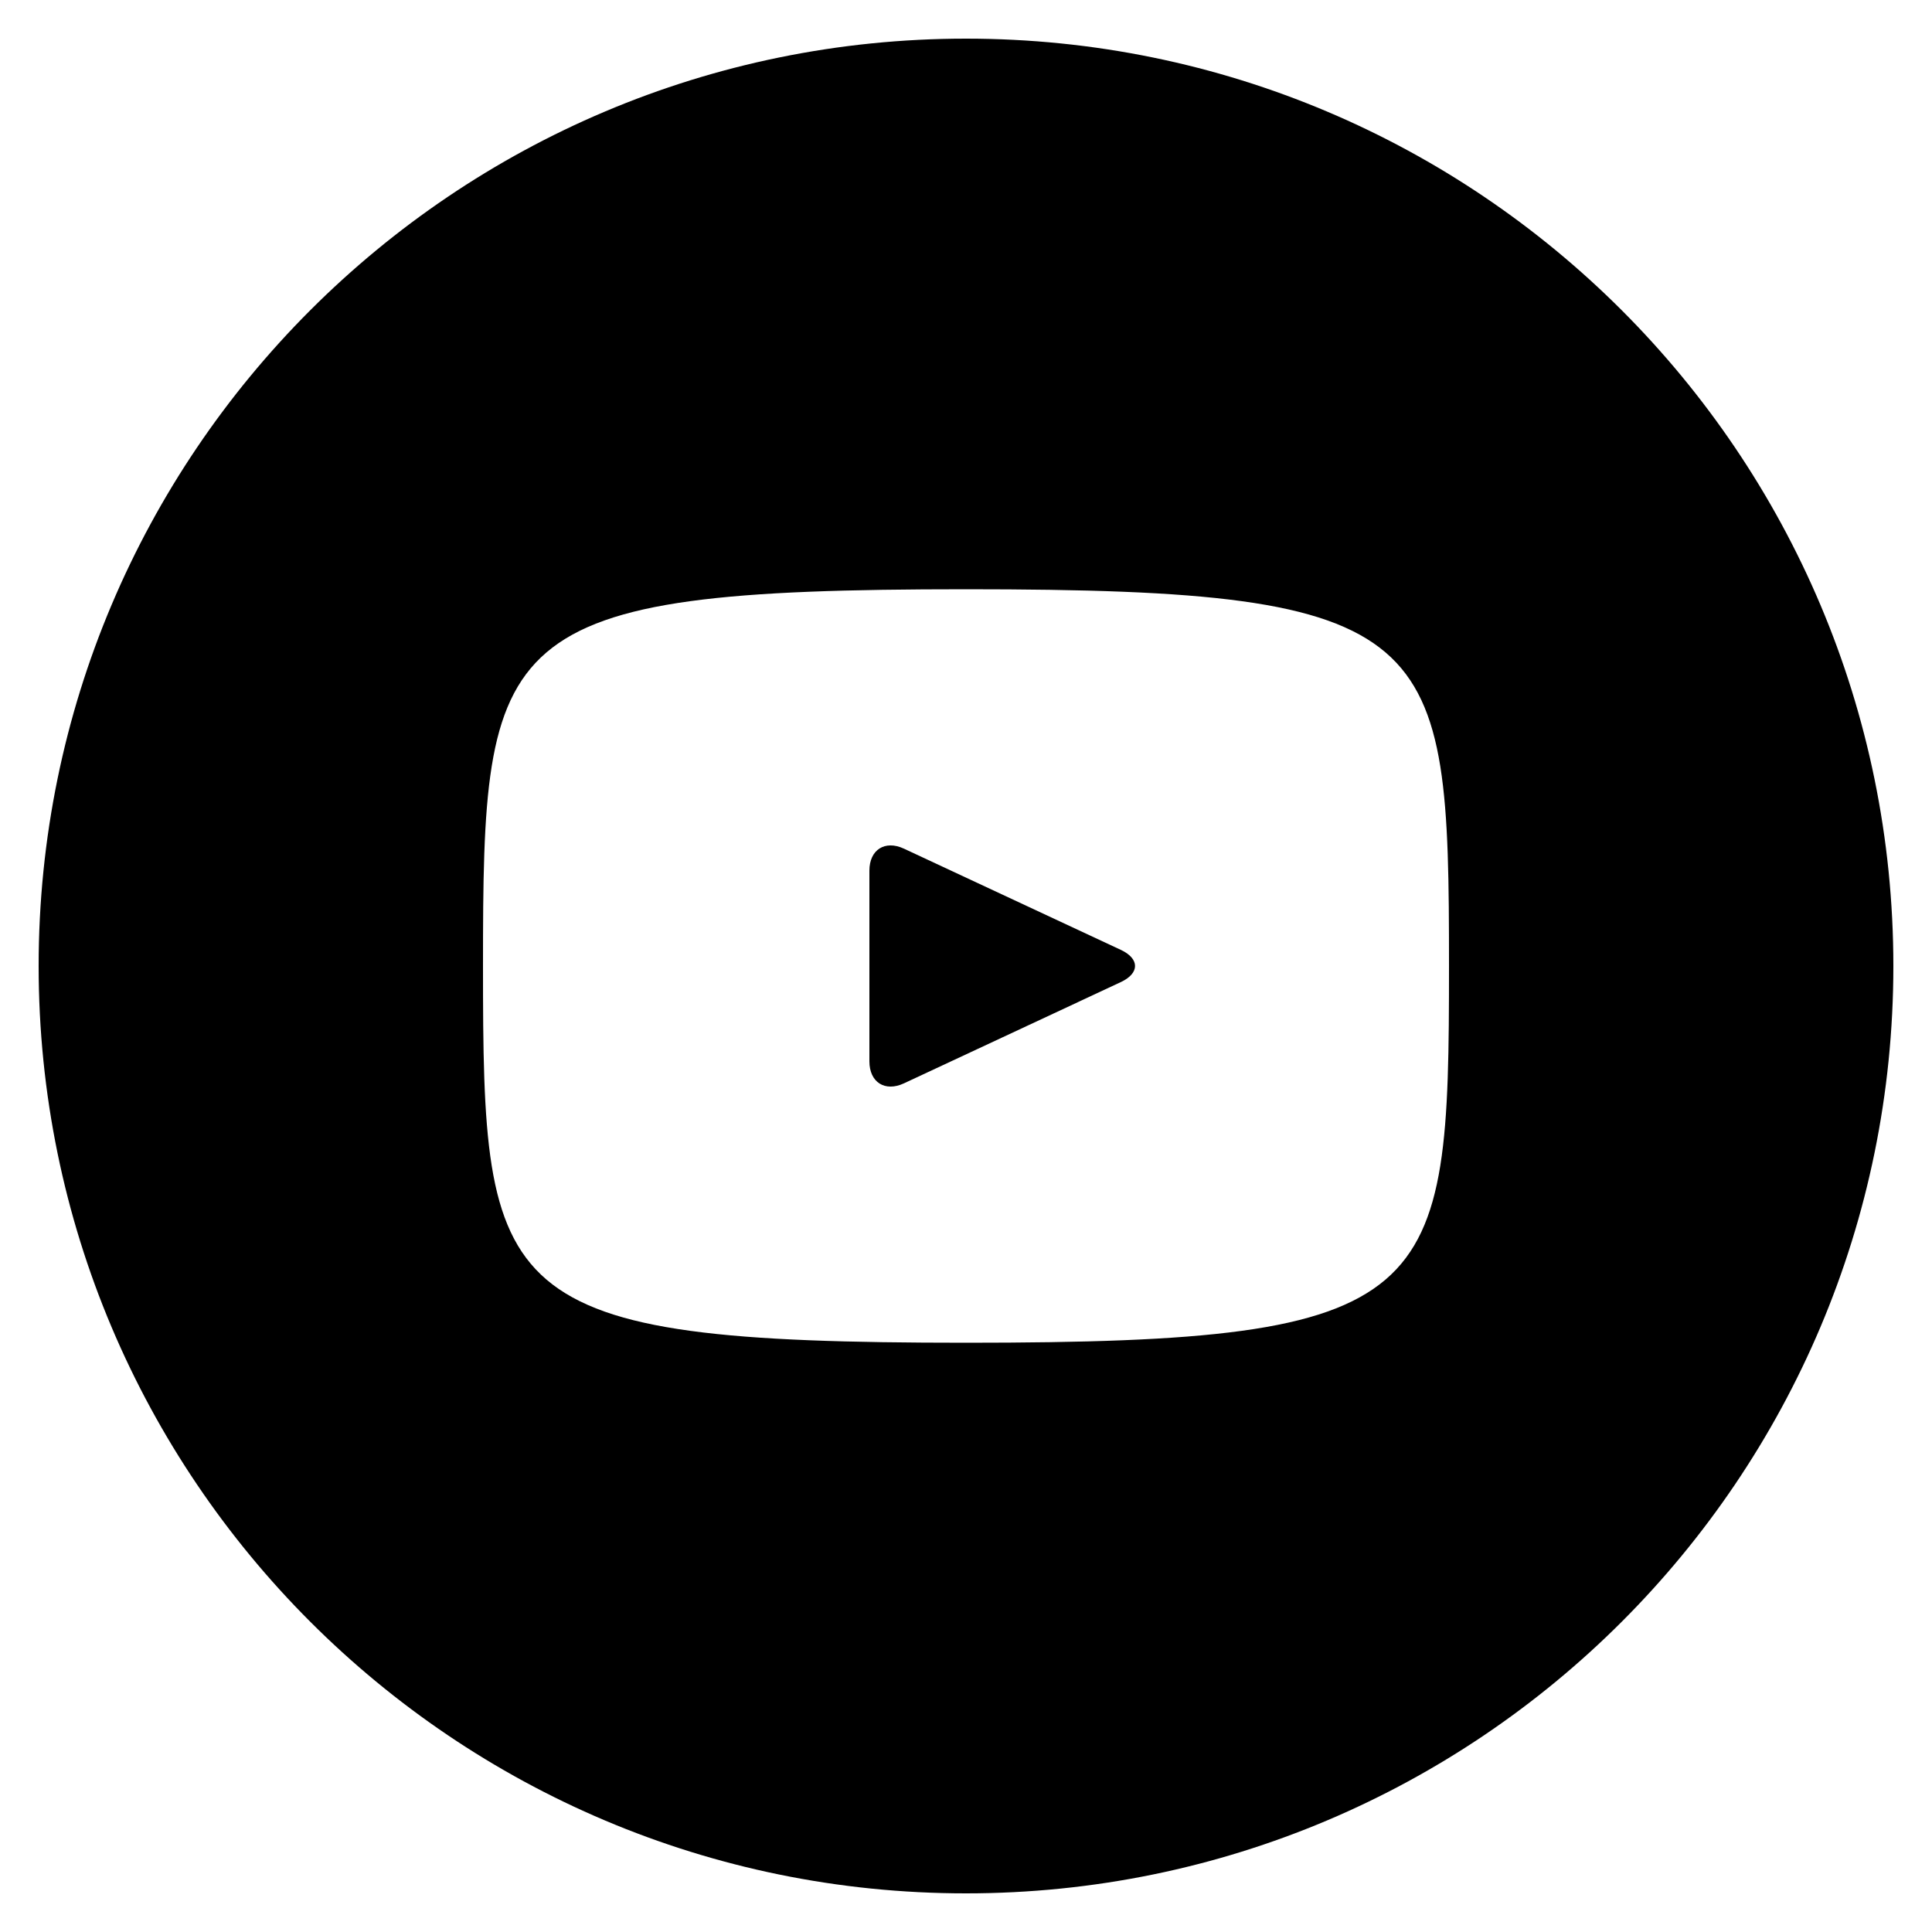
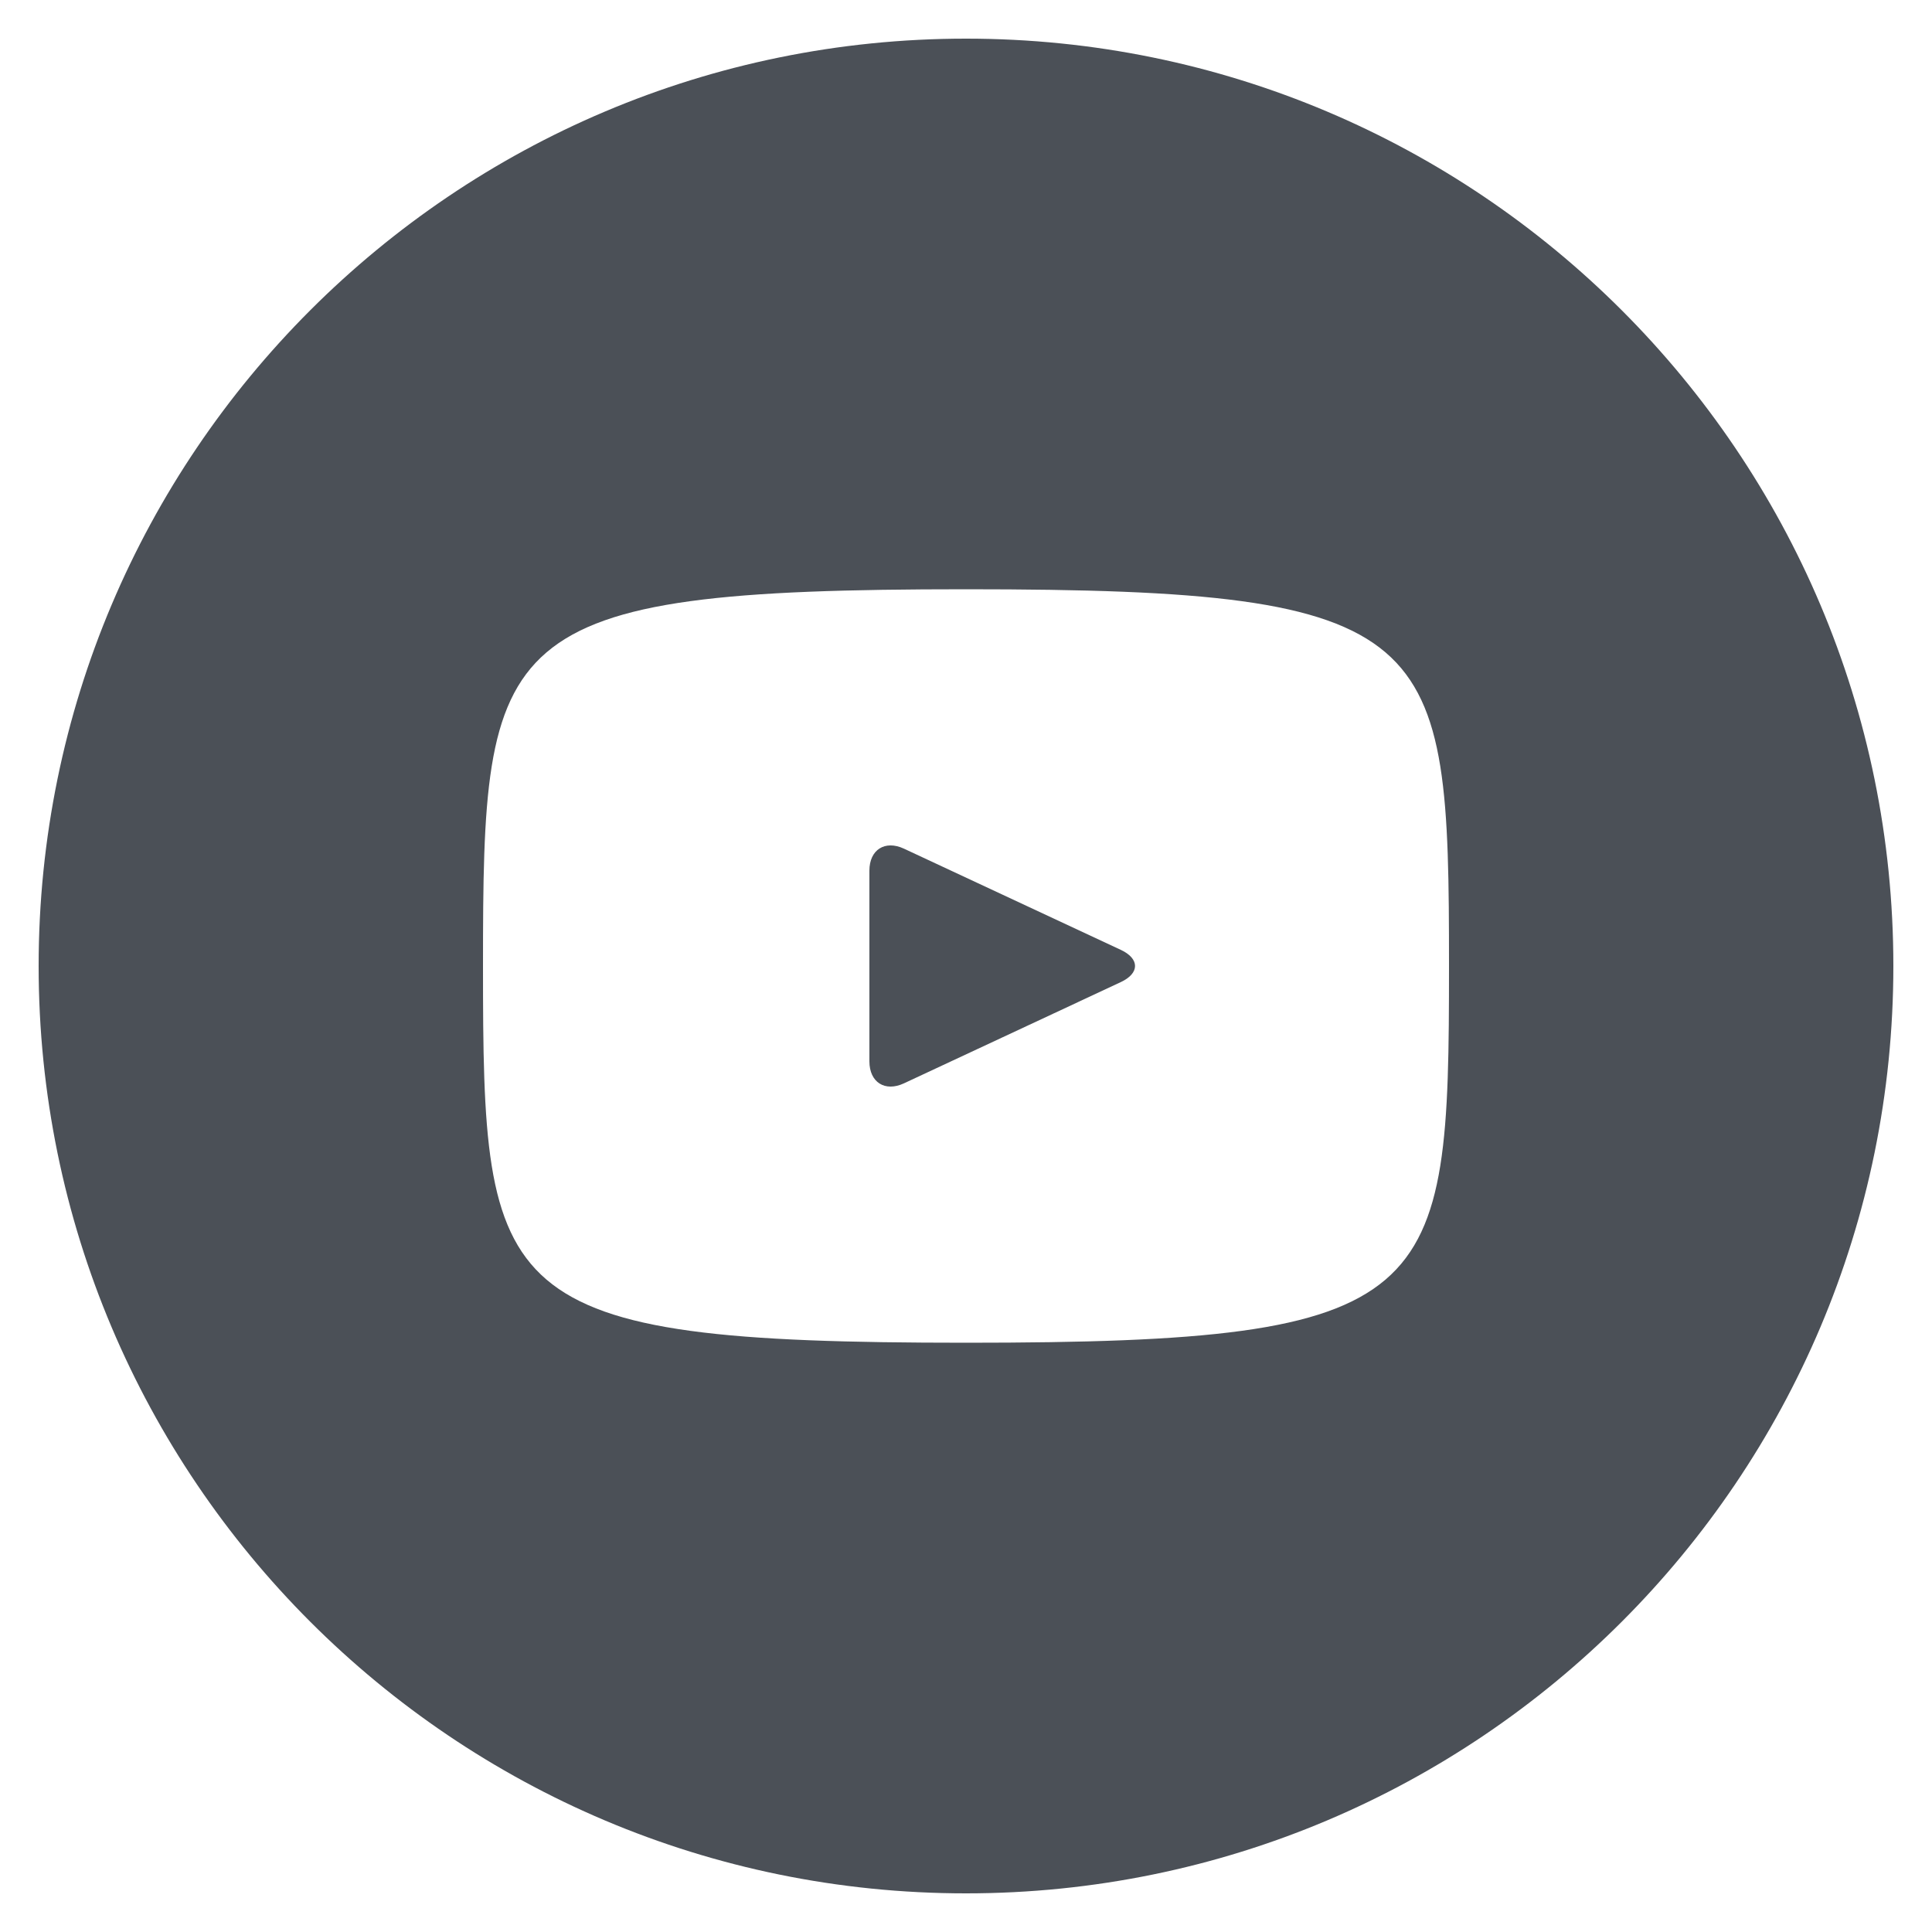
- <svg xmlns="http://www.w3.org/2000/svg" version="1.1" id="Youtube_w_x2F__circle" x="0px" y="0px" viewBox="0 0 20 20" enable-background="new 0 0 20 20" xml:space="preserve">
-   <path d="M11.603,9.833L9.357,8.785C9.161,8.694,9,8.796,9,9.013v1.974c0,0.217,0.161,0.319,0.357,0.228l2.245-1.048  C11.799,10.075,11.799,9.925,11.603,9.833z M10,0.4c-5.302,0-9.6,4.298-9.6,9.6s4.298,9.6,9.6,9.6s9.6-4.298,9.6-9.6  S15.302,0.4,10,0.4z M10,13.9c-4.914,0-5-0.443-5-3.9s0.086-3.9,5-3.9s5,0.443,5,3.9S14.914,13.9,10,13.9z" />
+ <svg xmlns="http://www.w3.org/2000/svg" width="20px" height="20px" viewBox="0 0 20 20" version="1.1">
+   <defs />
+   <g id="Page-1" stroke="none" stroke-width="1" fill="none" fill-rule="evenodd">
+     <g id="youtube" fill-rule="nonzero" fill="#4B5057">
+       <path d="M11.603,9.833 L9.357,8.785 C9.161,8.694 9,8.796 9,9.013 L9,10.987 C9,11.204 9.161,11.306 9.357,11.215 L11.602,10.167 C11.799,10.075 11.799,9.925 11.603,9.833 Z M10,0.4 C4.698,0.4 0.4,4.698 0.4,10 C0.4,15.302 4.698,19.6 10,19.6 C15.302,19.6 19.6,15.302 19.6,10 C19.6,4.698 15.302,0.4 10,0.4 Z M10,13.9 C5.086,13.9 5,13.457 5,10 C5,6.543 5.086,6.1 10,6.1 C14.914,6.1 15,6.543 15,10 C15,13.457 14.914,13.9 10,13.9 Z" id="Shape" />
+     </g>
+   </g>
</svg>
